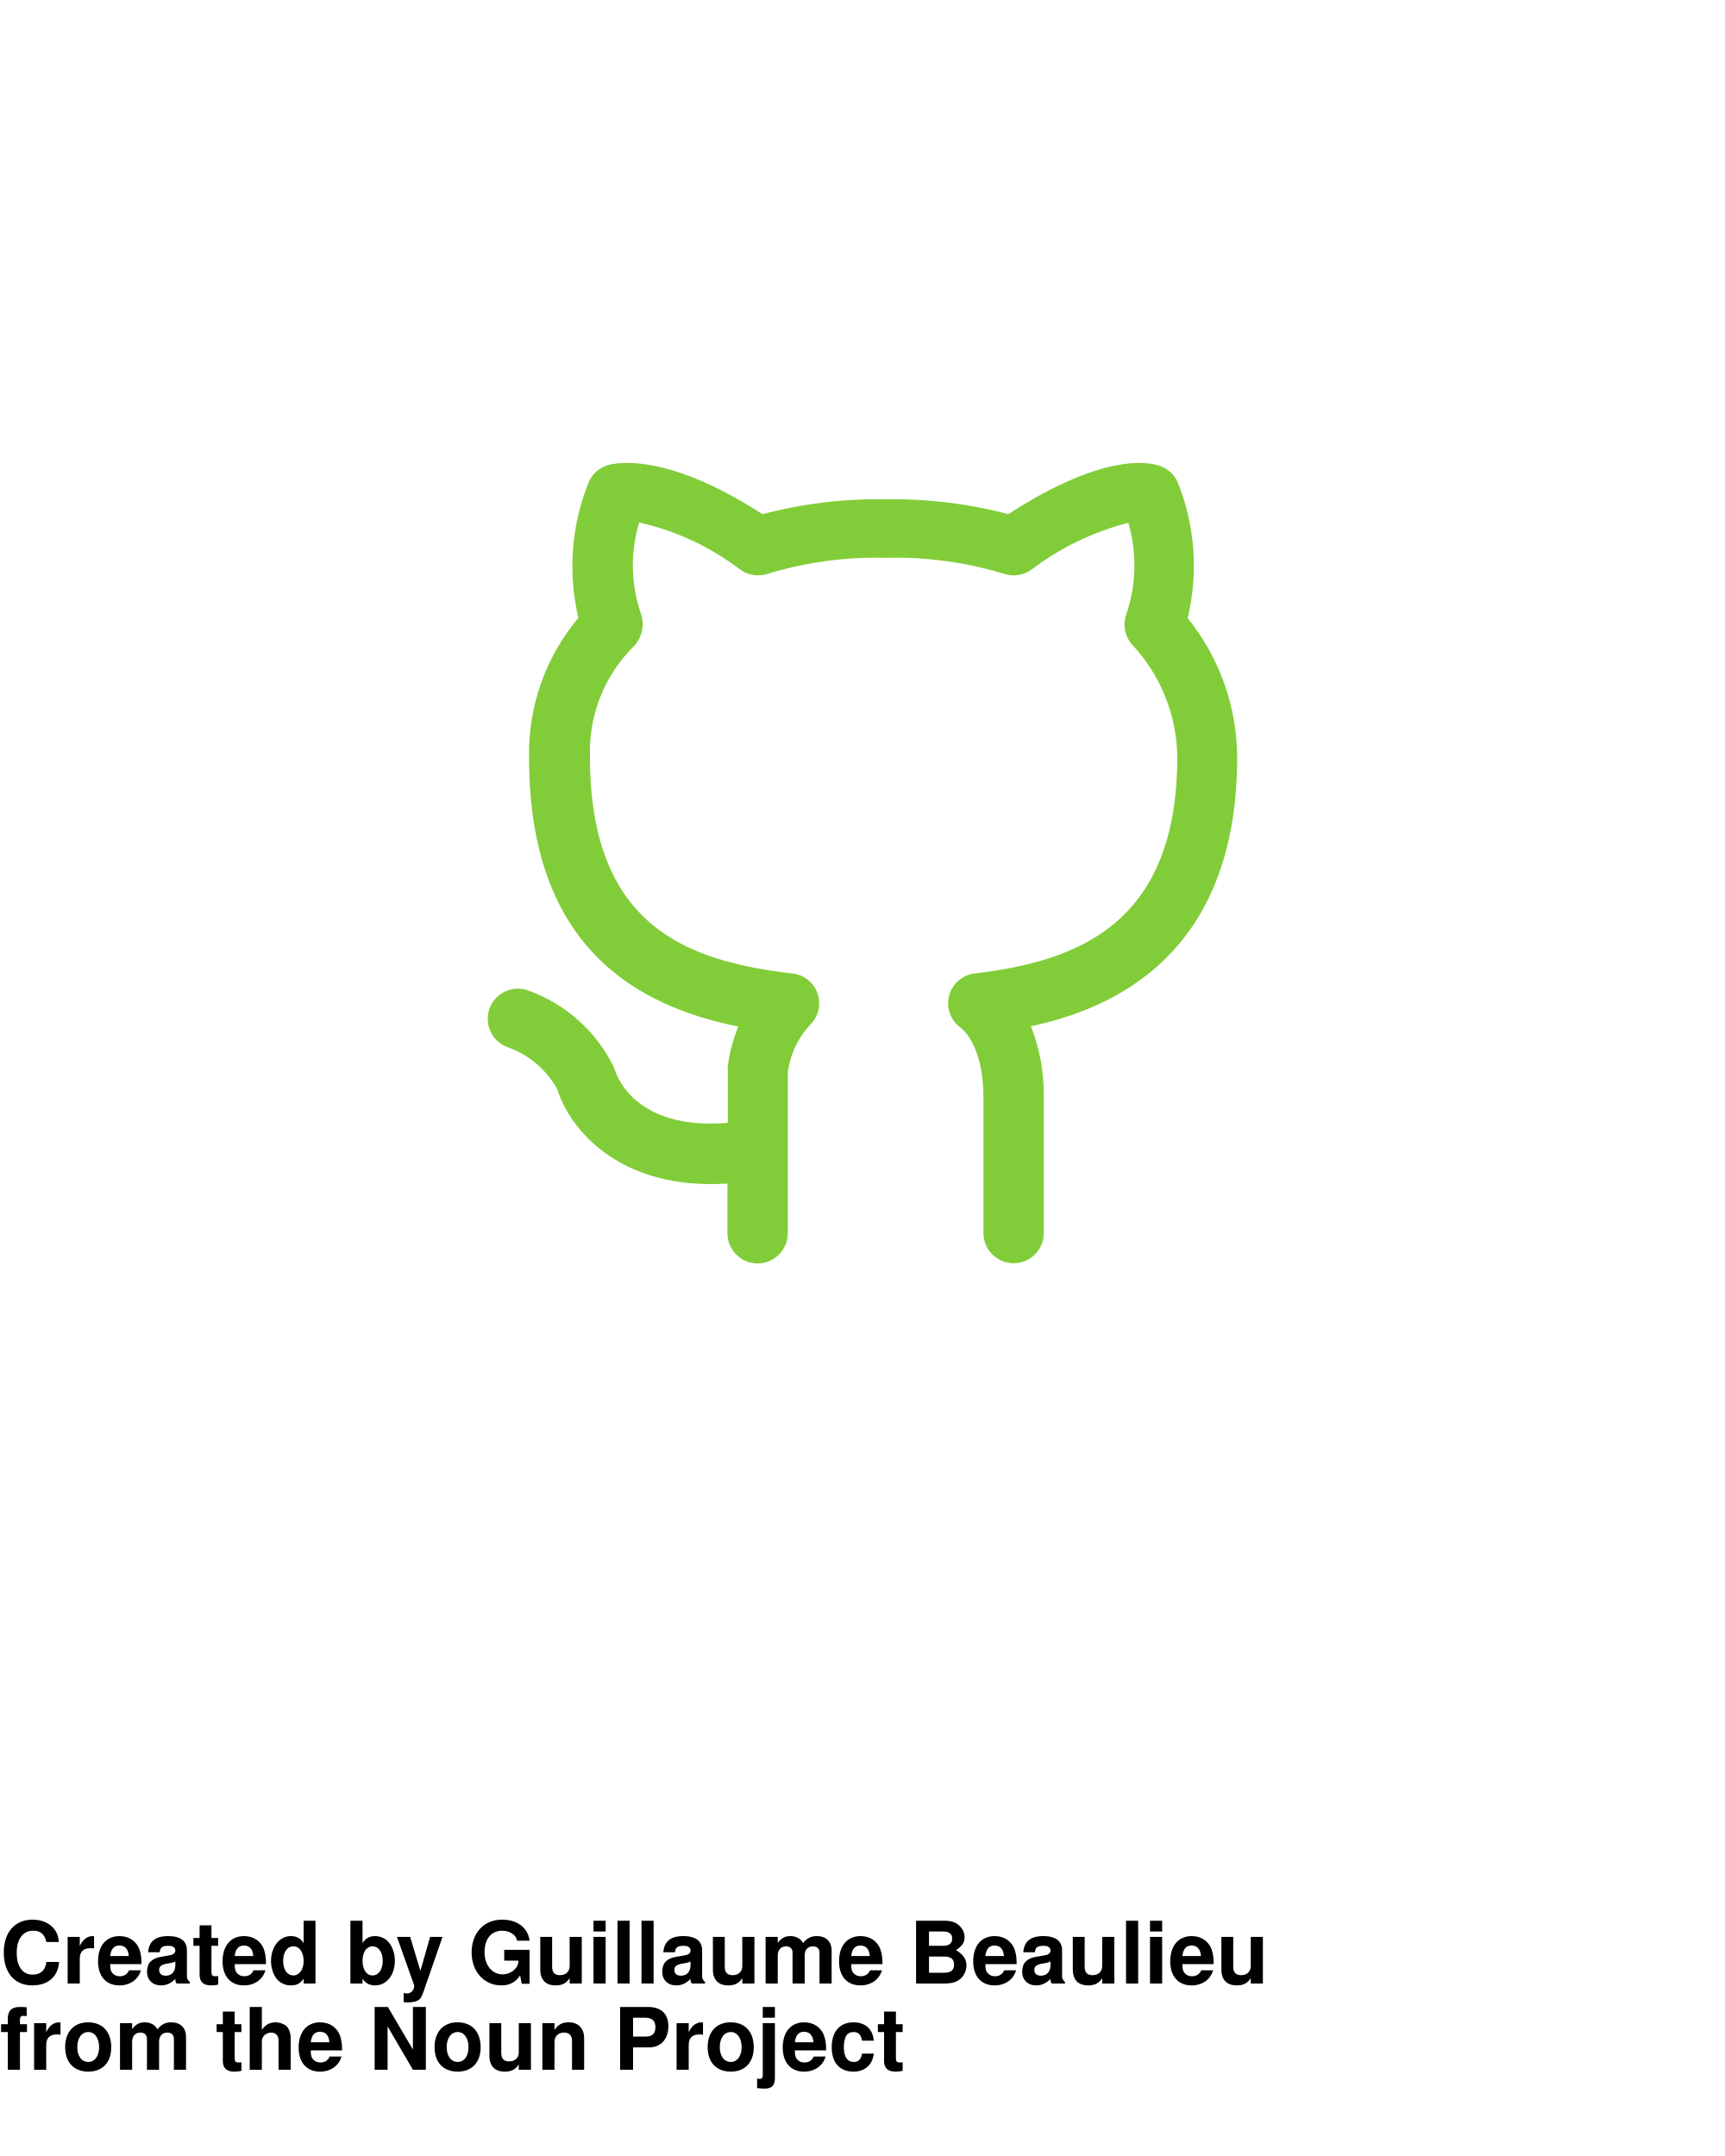
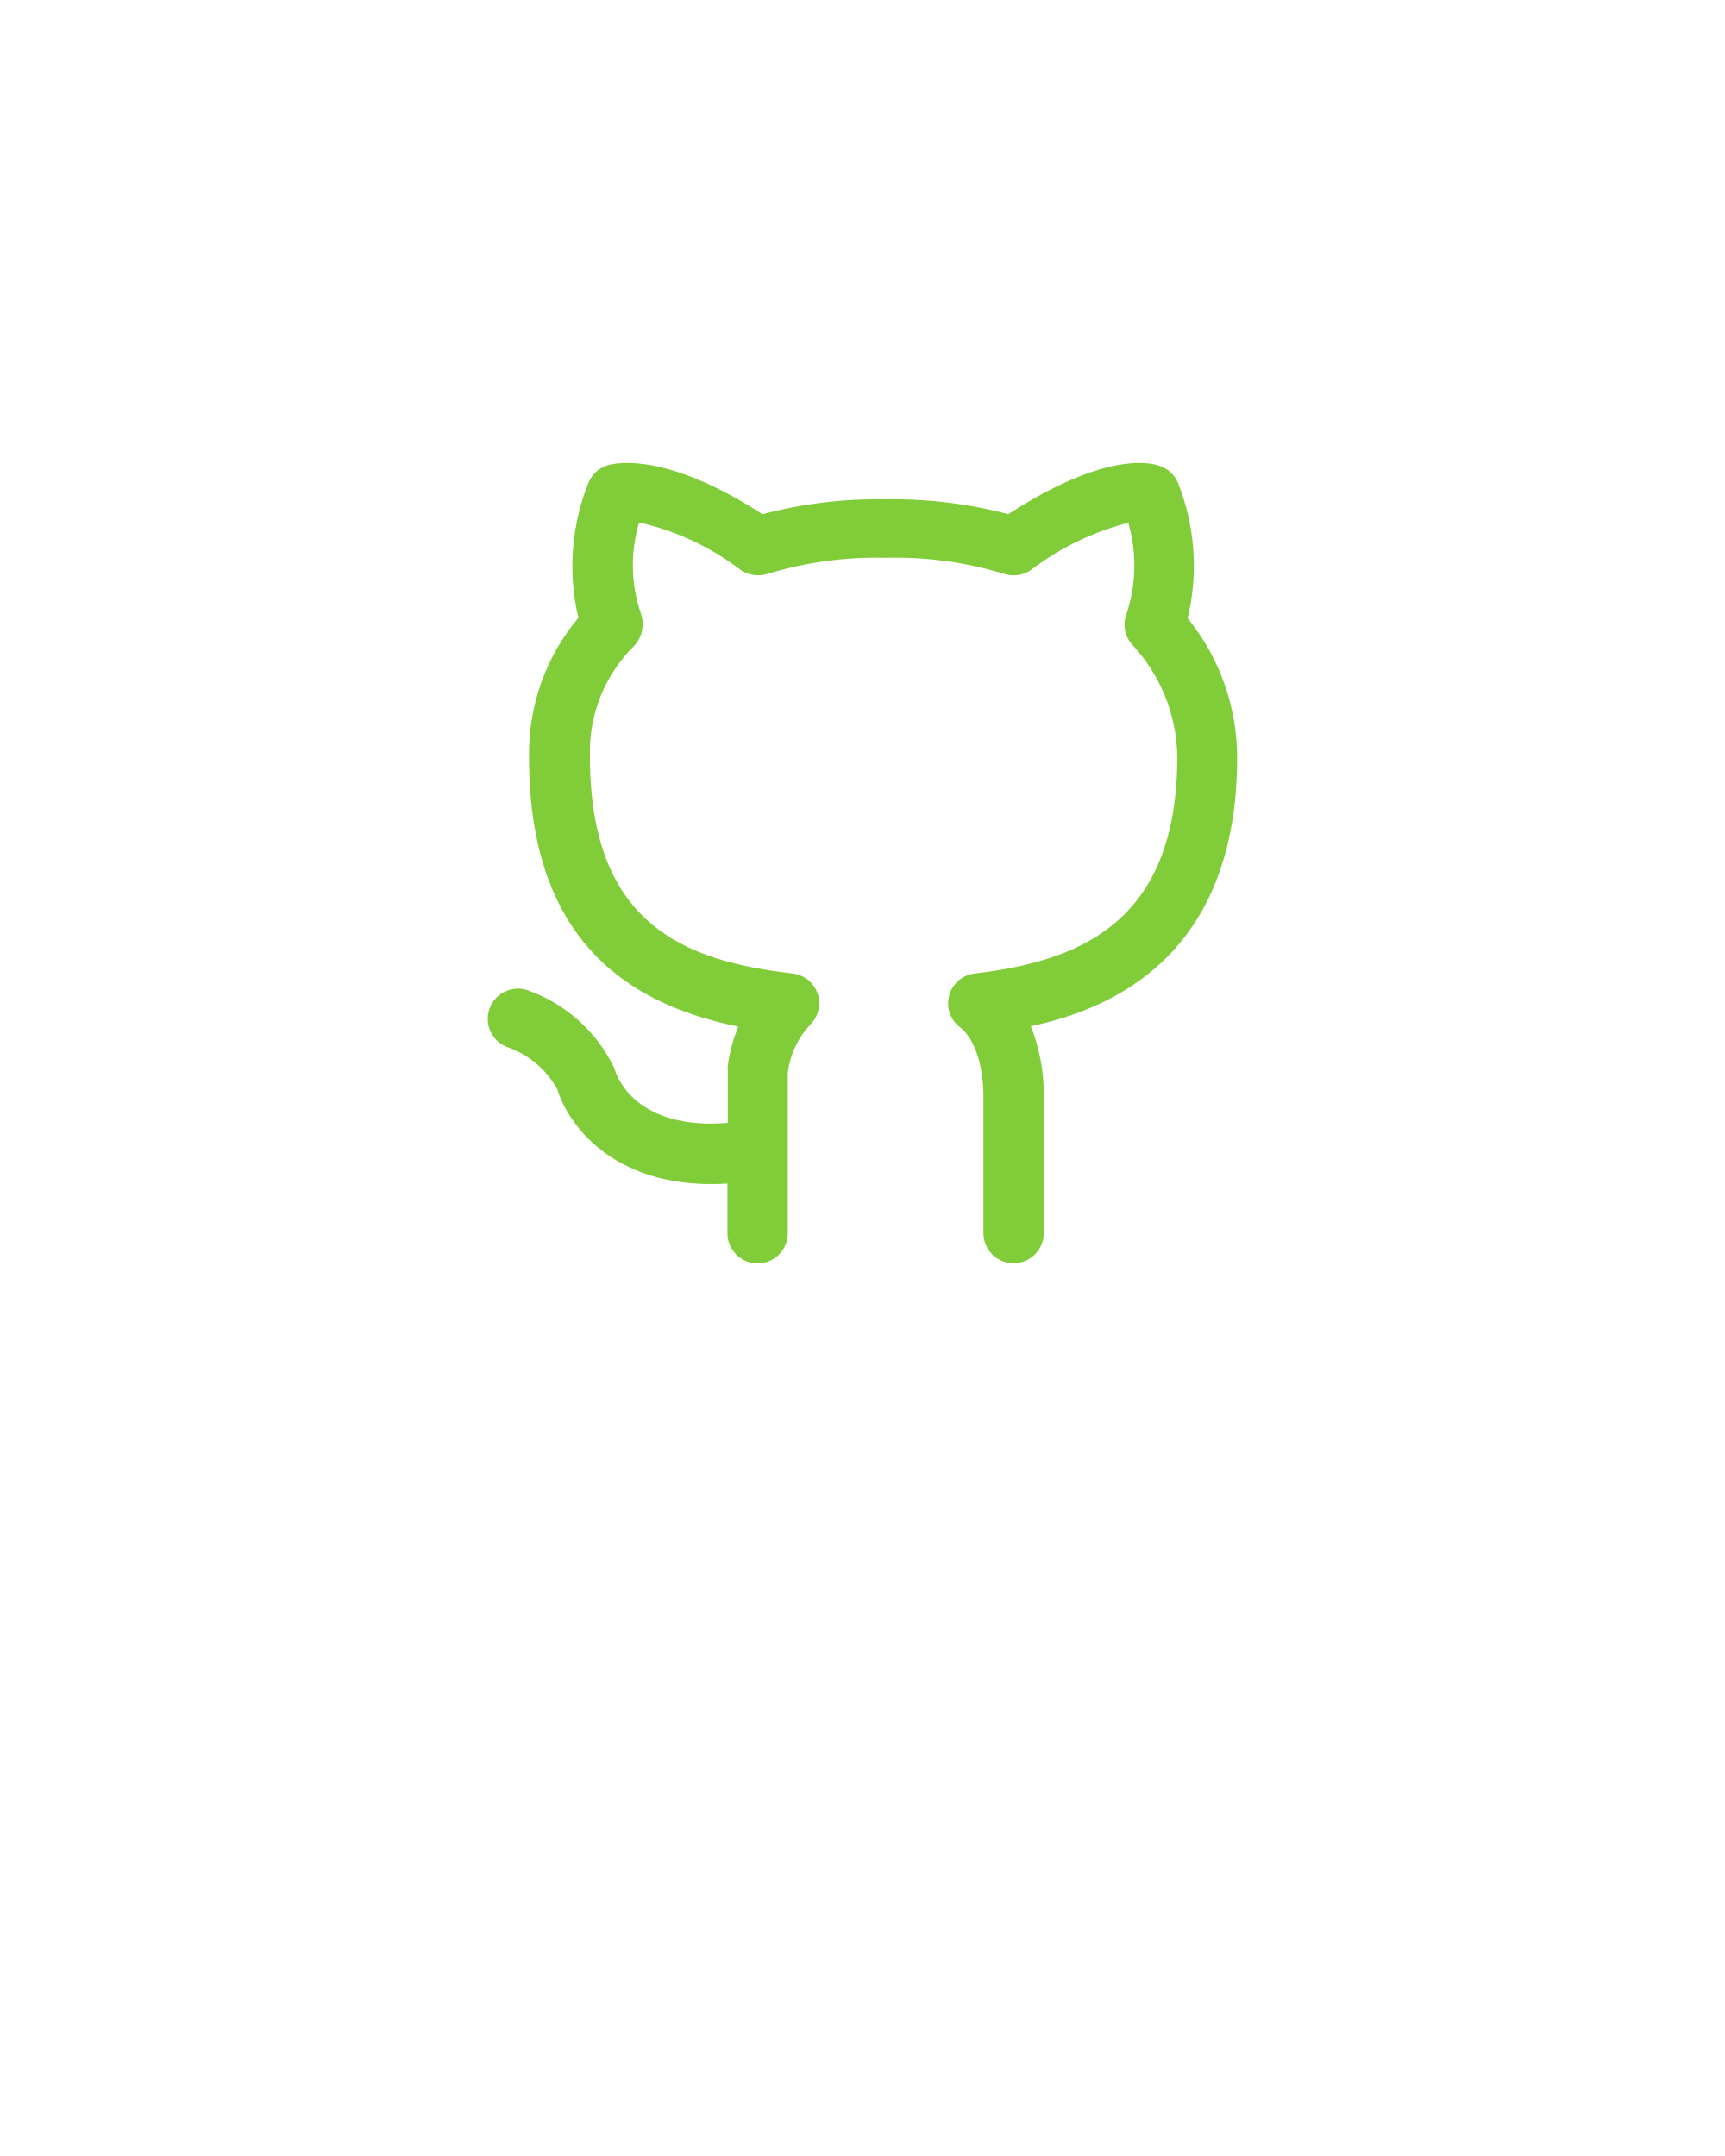
<svg xmlns="http://www.w3.org/2000/svg" fill="#81CD39" data-name="Calque 1" viewBox="0 0 100 125" x="0px" y="0px">
  <path d="M71.72,43.9a12.89,12.89,0,0,0-2.87-8.06A13,13,0,0,0,68.29,28a1.73,1.73,0,0,0-1.09-1c-.7-.24-3.35-.69-8.75,2.81a26.1,26.1,0,0,0-7.12-.86,26.13,26.13,0,0,0-7.13.86c-5.54-3.58-8.42-3-9-2.83A1.75,1.75,0,0,0,34.11,28a13,13,0,0,0-.58,7.82,12.22,12.22,0,0,0-2.86,8.12C30.67,55,37,58.34,42.8,59.52a9.38,9.38,0,0,0-.61,2.27,1,1,0,0,0,0,.25V65.1c-5.28.44-6.41-2.65-6.52-3a2.34,2.34,0,0,0-.09-.24,8.85,8.85,0,0,0-5-4.45,1.75,1.75,0,0,0-1.11,3.32,5.29,5.29,0,0,1,2.84,2.43c.7,2.27,3.56,5.86,9.86,5.46v2.88a1.75,1.75,0,0,0,3.5,0V62.17a5,5,0,0,1,1.27-2.73,1.74,1.74,0,0,0-1-3c-6.1-.71-11.74-2.72-11.74-12.57a8.6,8.6,0,0,1,2.56-6.42,1.86,1.86,0,0,0,.4-1.86,8.67,8.67,0,0,1-.11-5.3,15.21,15.21,0,0,1,5.91,2.77,1.79,1.79,0,0,0,1.54.21,21.63,21.63,0,0,1,6.86-.93,21.56,21.56,0,0,1,6.85.93,1.78,1.78,0,0,0,1.54-.21,15.72,15.72,0,0,1,5.66-2.75,8.85,8.85,0,0,1-.13,5.35,1.73,1.73,0,0,0,.34,1.7,9.74,9.74,0,0,1,2.63,6.51c0,9.83-5.93,11.87-11.74,12.57a1.74,1.74,0,0,0-.84,3.13c.62.47,1.34,1.79,1.34,4v7.92a1.75,1.75,0,0,0,3.5,0V63.57a10.66,10.66,0,0,0-.75-4.07C64.46,58.5,71.72,55.41,71.72,43.9Z" />
-   <text x="0" y="115" fill="#000000" font-size="5px" font-weight="bold" font-family="'Helvetica Neue', Helvetica, Arial-Unicode, Arial, Sans-serif">Created by Guillaume Beaulieu</text>
-   <text x="0" y="120" fill="#000000" font-size="5px" font-weight="bold" font-family="'Helvetica Neue', Helvetica, Arial-Unicode, Arial, Sans-serif">from the Noun Project</text>
</svg>
